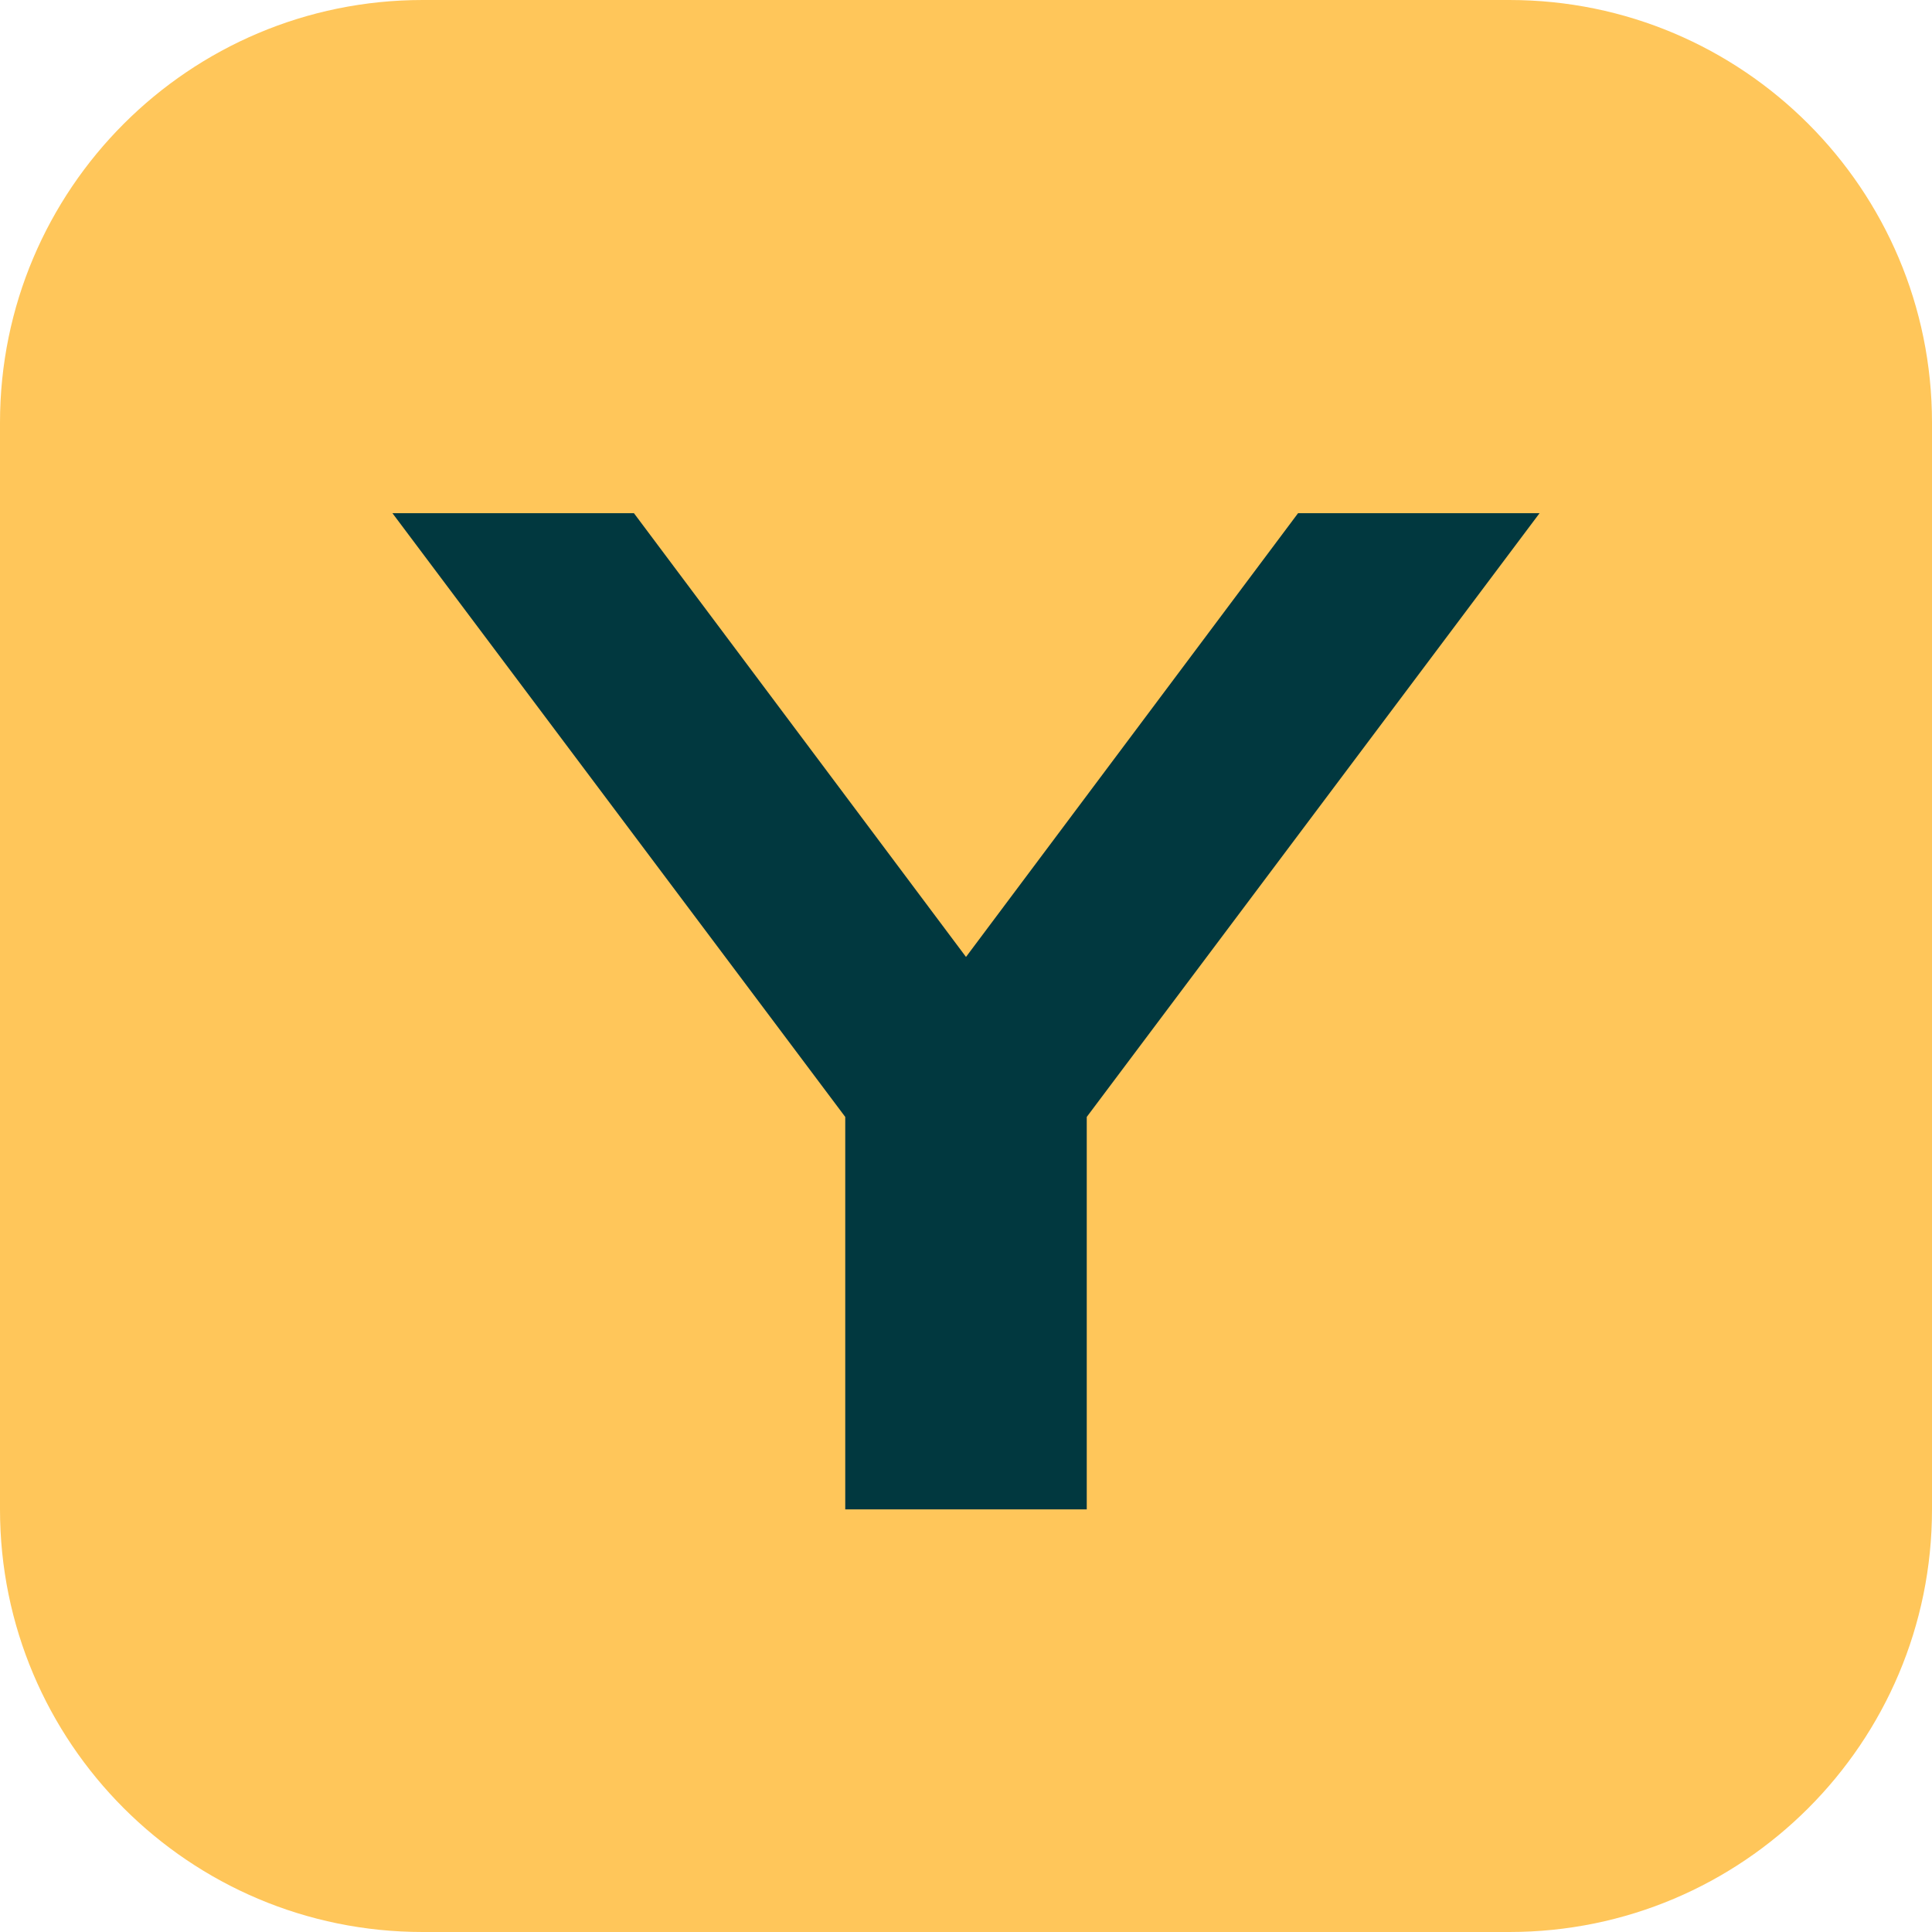
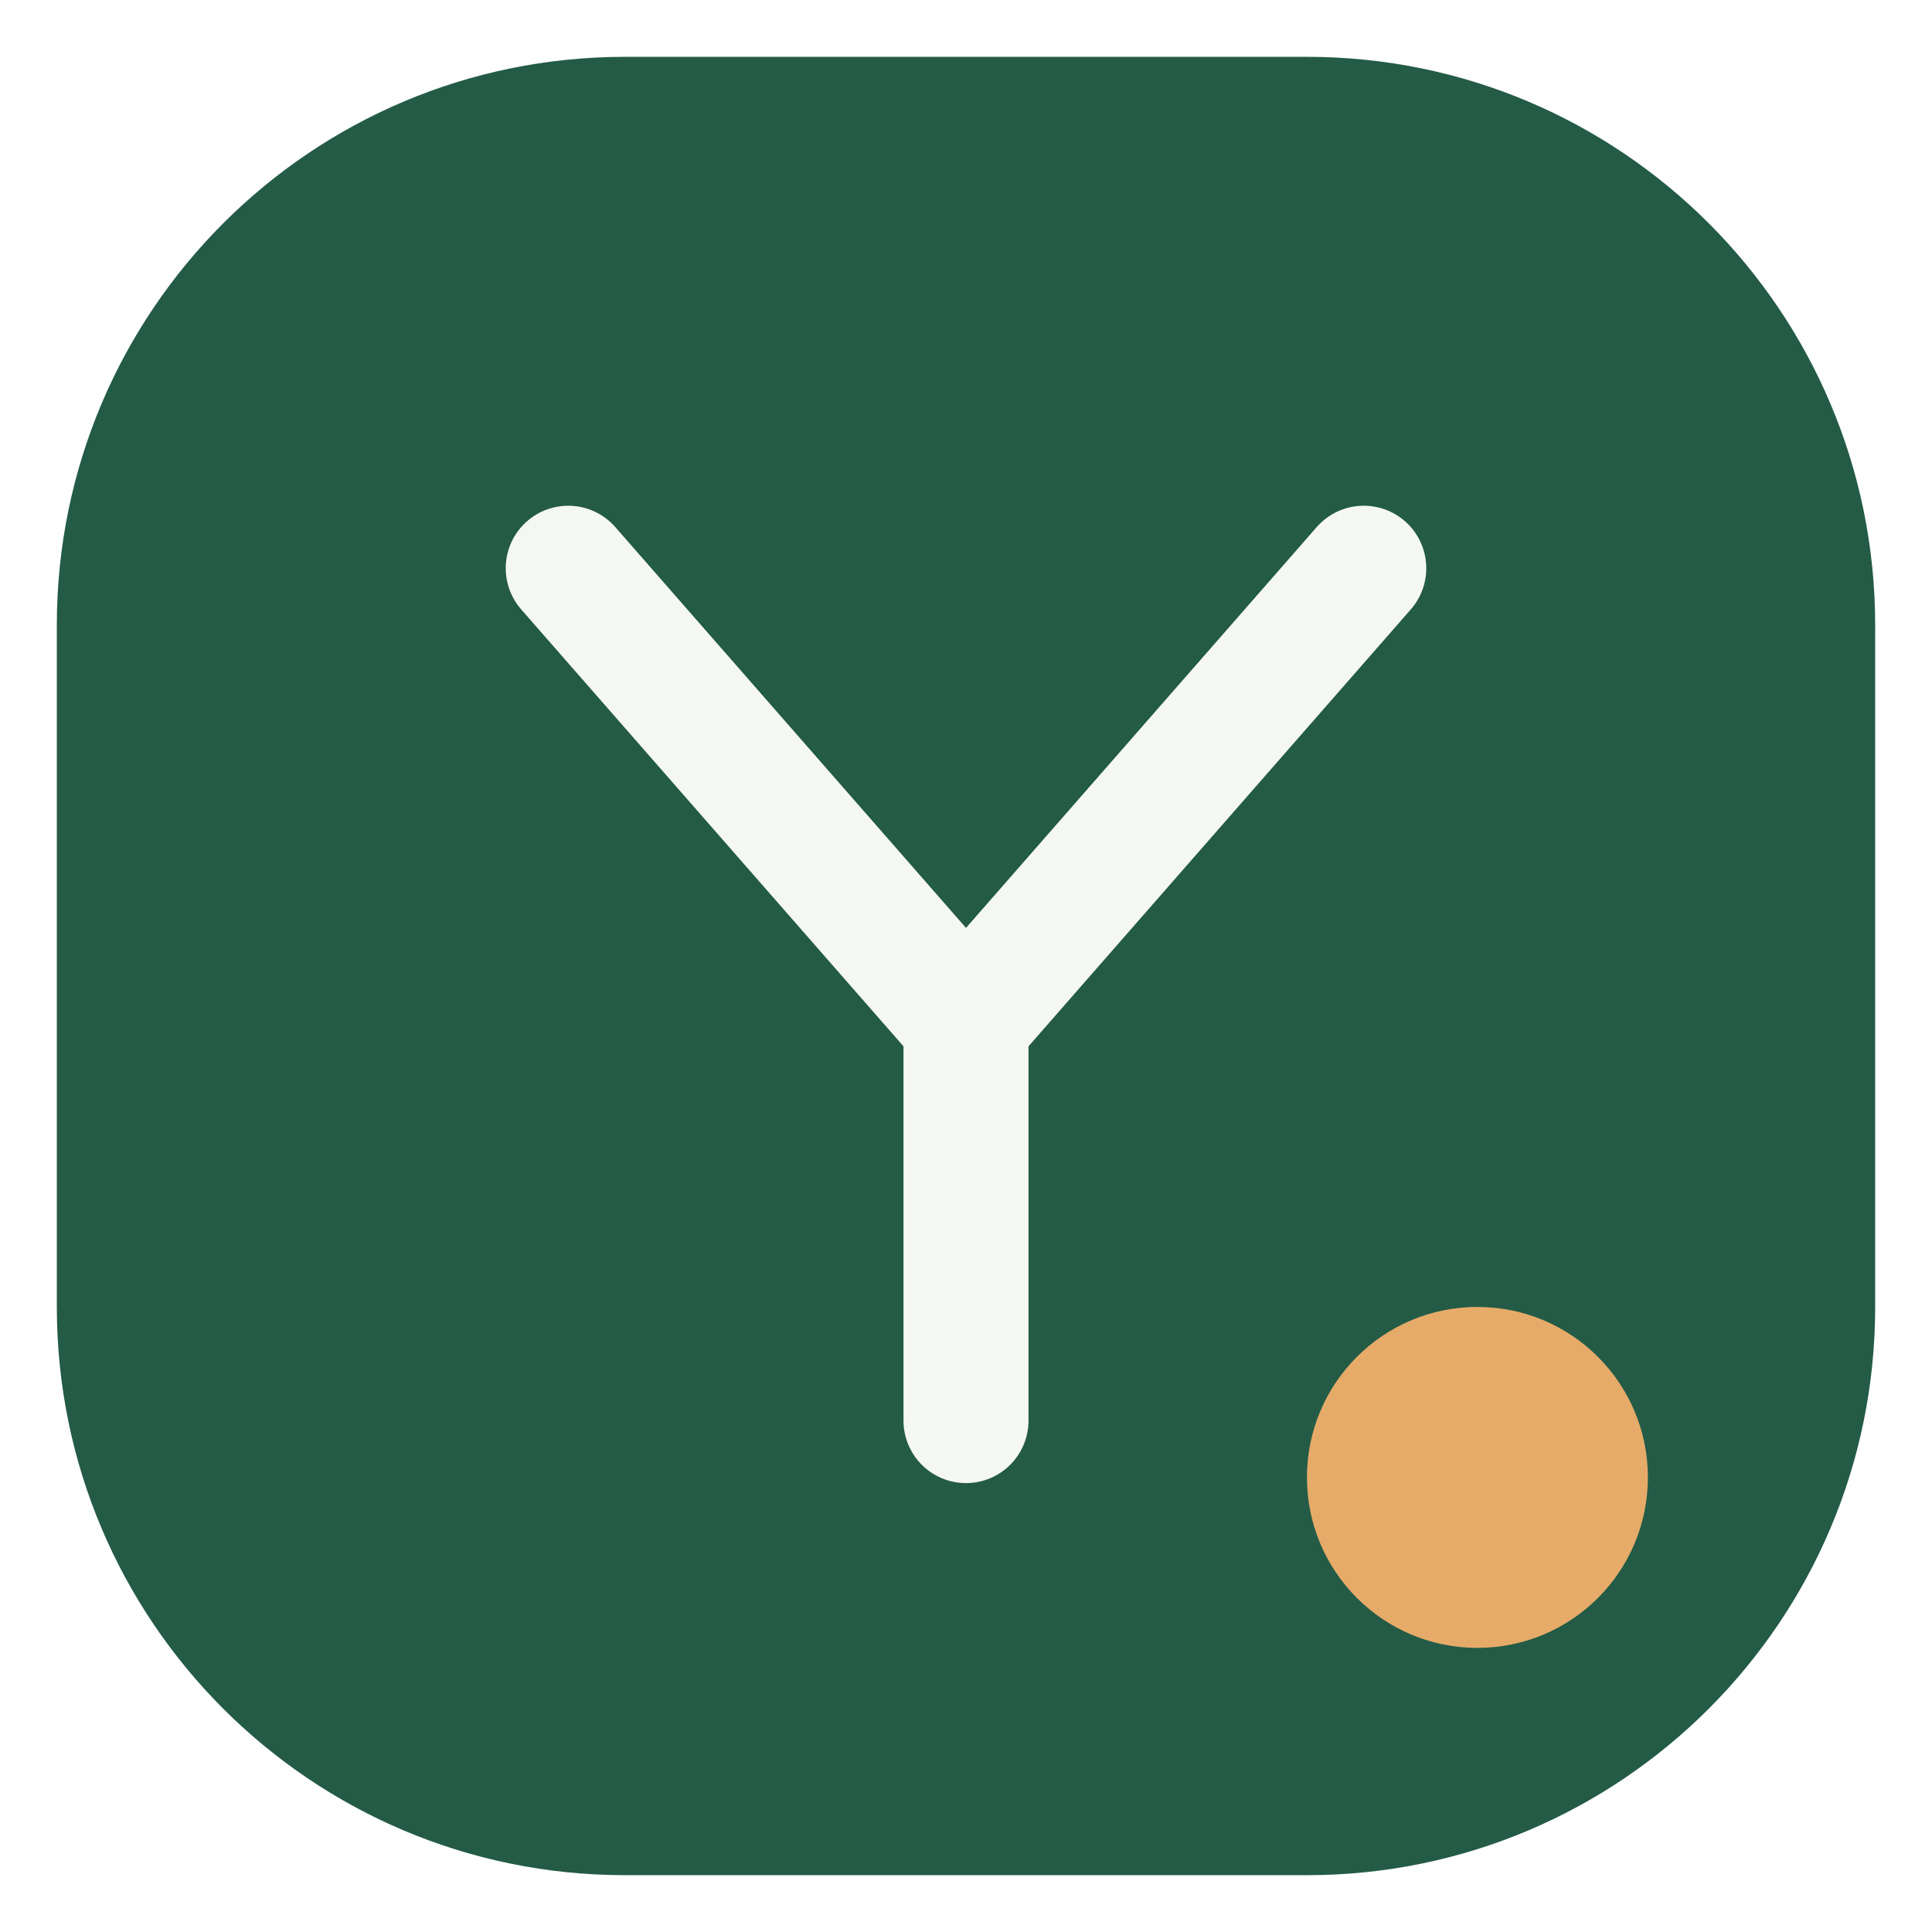
- <svg xmlns="http://www.w3.org/2000/svg" viewBox="0 0 64 64" width="64" height="64">
-   <rect width="64" height="64" rx="14" fill="#ffc65a" />
-   <path d="M13 17 L21 17 L32 31.7 L43 17 L51 17 L36 37 L36 50 L28 50 L28 37 Z" fill="#01383f" />
+ <svg xmlns="http://www.w3.org/2000/svg" viewBox="0 0 34 34">
+   <rect x="1" y="1" width="32" height="32" rx="10" fill="#245b46" />
+   <path d="m10 10 7 8 7-8M17 18v7" fill="none" stroke="#f5f7f4" stroke-width="2.2" stroke-linecap="round" stroke-linejoin="round" />
+   <circle cx="26" cy="26" r="3" fill="#e6ab69" />
</svg>
